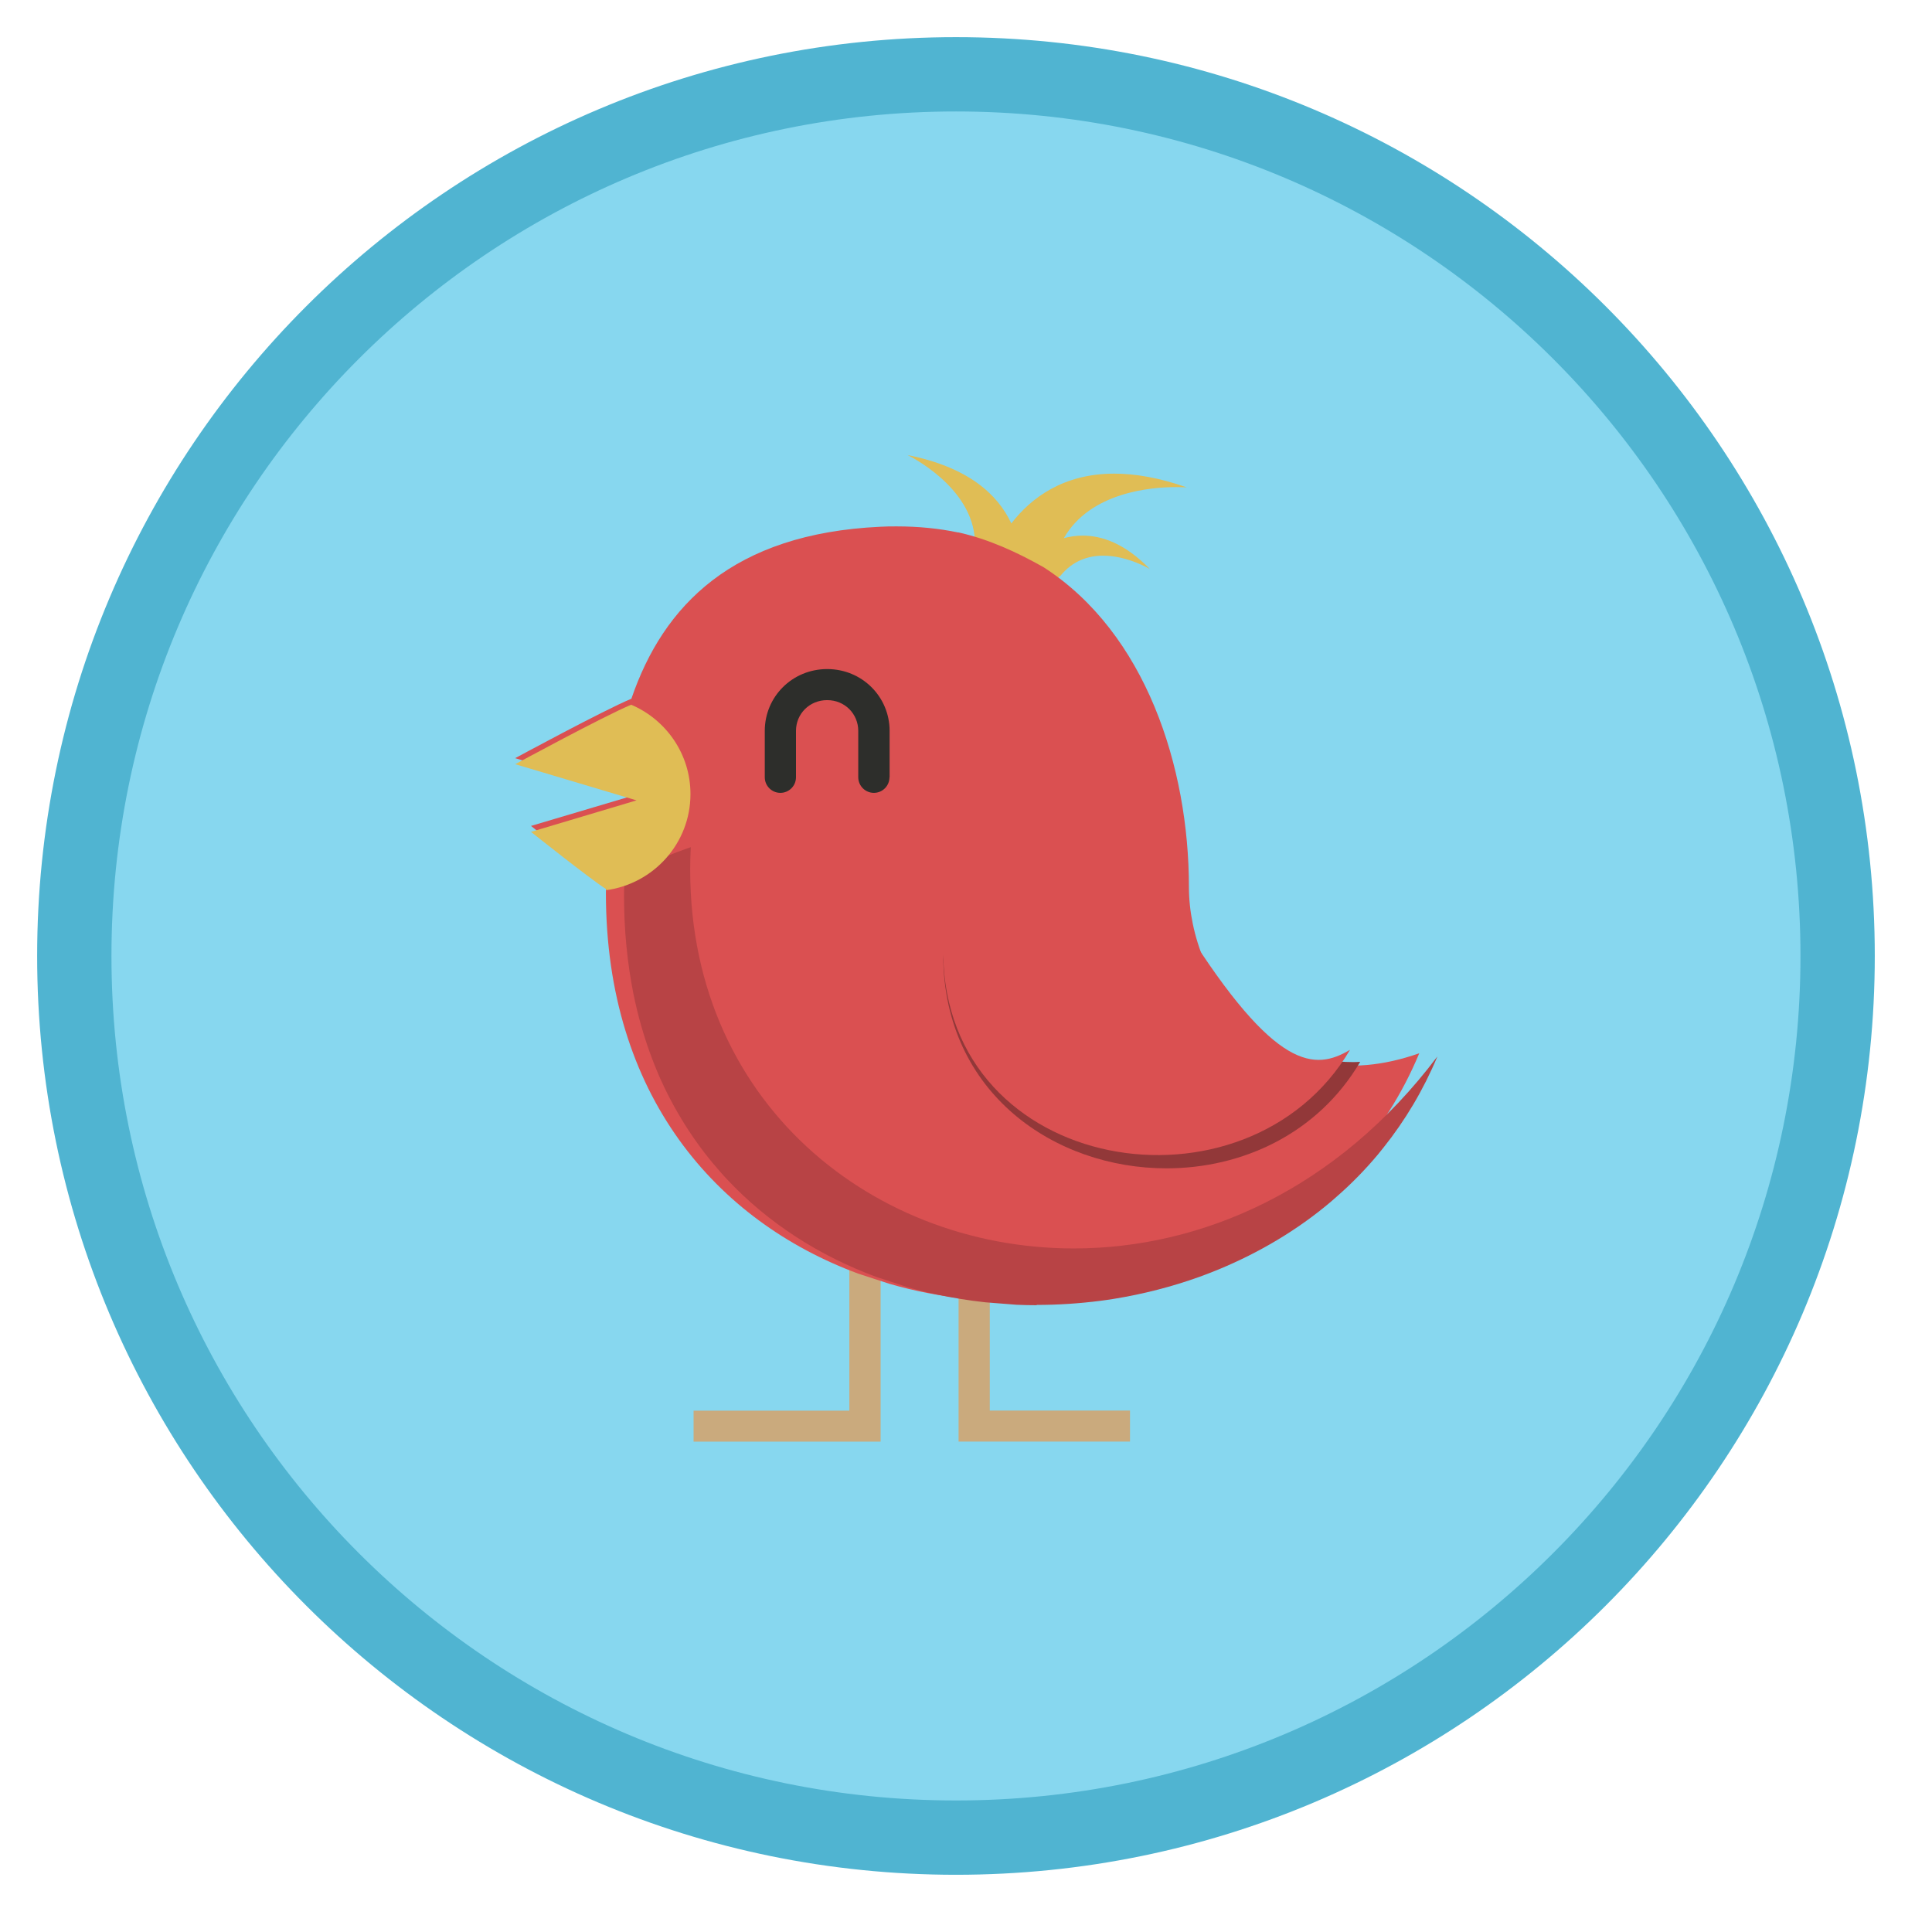
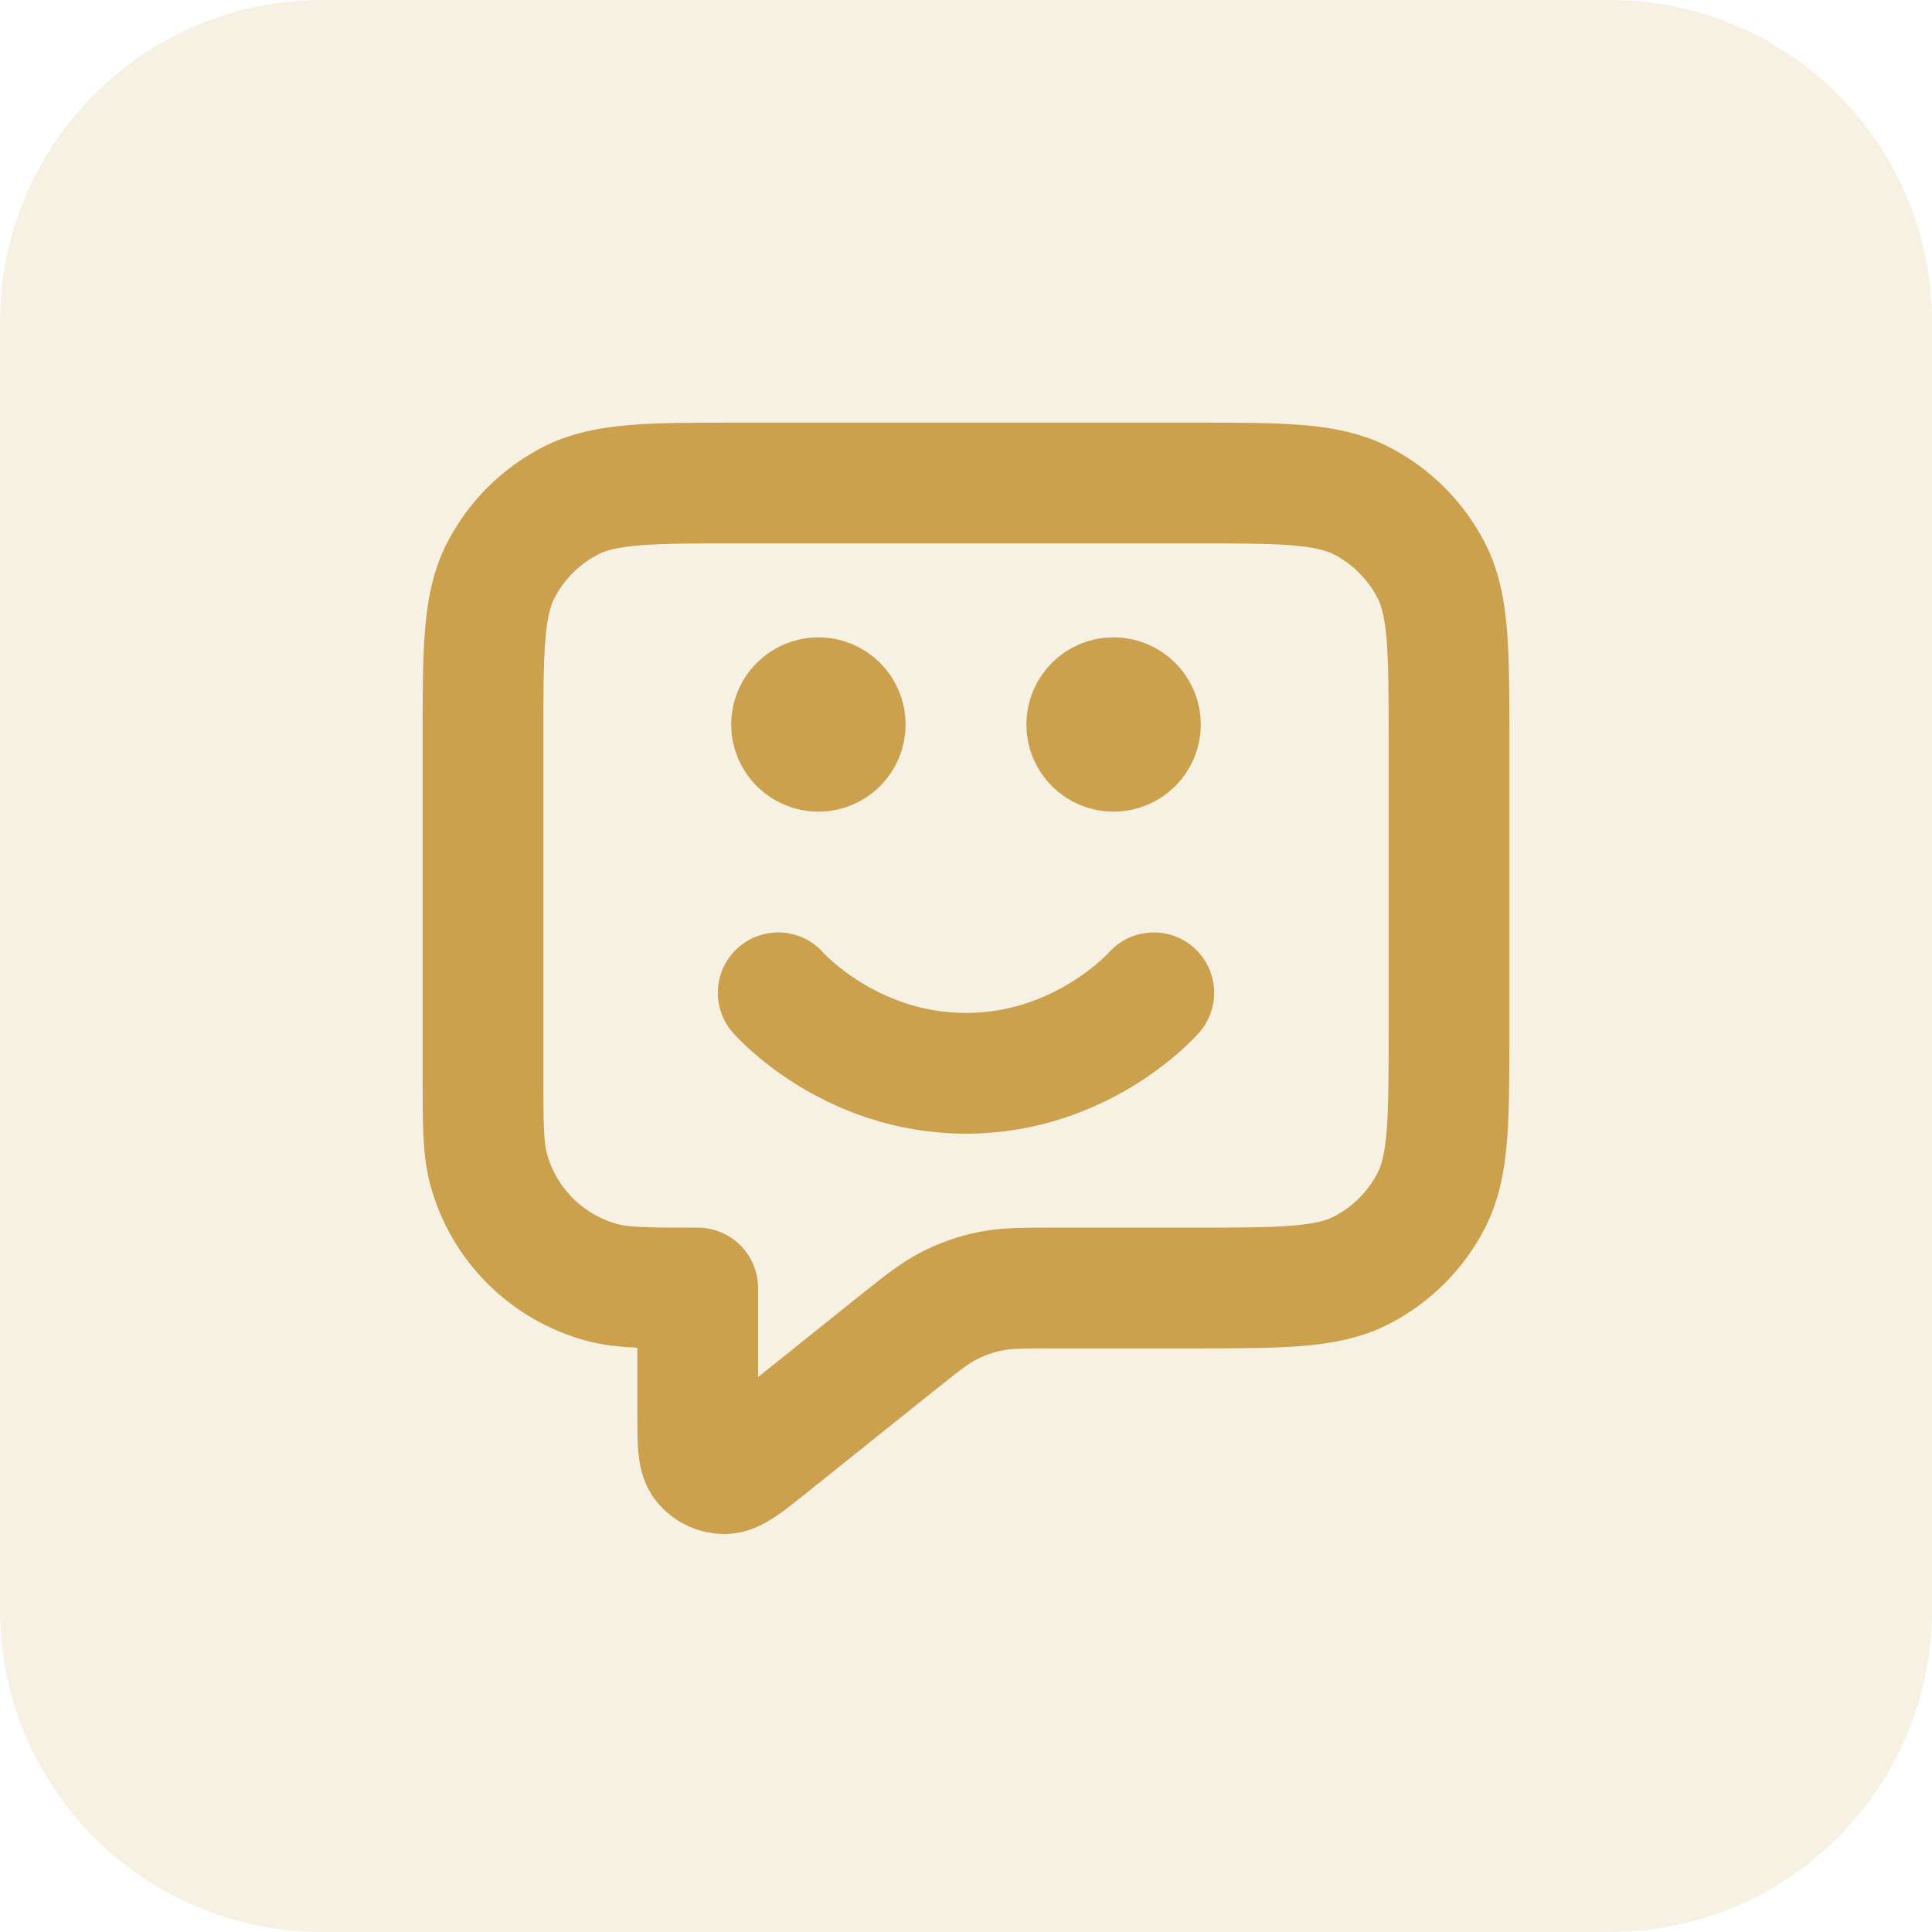
- <svg xmlns="http://www.w3.org/2000/svg" width="26" height="26" viewBox="0 0 26 26">
-   <g transform="translate(1 1)" fill="none" fill-rule="evenodd">
-     <ellipse stroke="#50B4D1" fill="#87D7EF" cx="11.865" cy="11.865" rx="11.865" ry="11.865" />
-     <path d="M13.27 6.75c.167-.207.378-.272.576-.272.33 0 .628.18.628.18-.33-.34-.64-.45-.903-.45-.09 0-.175.013-.254.034.356-.622 1.18-.687 1.51-.687.09 0 .144.004.144.004-.37-.13-.694-.185-.975-.185-.687 0-1.12.326-1.386.67-.182-.39-.58-.758-1.397-.92 0 0 .88.42.907 1.157-.01.945.447.954 1.15.468" fill="#E0BD55" />
-     <path d="M10.43 15.684v2.3H8.334v.417h2.517v-2.716h-.42zm1.47 0V18.4h2.307v-.417H12.32v-2.3h-.42z" fill="#CAAA7D" />
-     <path d="M11.895 6.166c-.258-.054-.534-.082-.828-.082-.074 0-.148 0-.224.005-1.976.093-2.915 1.053-3.346 2.314-.367.152-1.564.8-1.564.8l1.633.49-1.42.422s.784.624 1.01.77c0 .114-.002.02-.002.134 0 2.724 1.49 4.415 3.393 5.12l.42.137c.34.1.693.166 1.05.205l.42.032c.09.003.18.006.27.006 2.222 0 4.472-1.133 5.393-3.345-1.977.7-3.1-.946-3.1-2.237 0-1.612-.58-3.417-1.955-4.303-.363-.205-.74-.378-1.15-.47" fill="#DA5051" />
-     <path d="M10.97 9.46c0 .116-.093.21-.21.21-.115 0-.21-.094-.21-.21v-.624c0-.228-.18-.414-.418-.414-.24 0-.42.186-.42.414v.624c0 .116-.094.21-.21.21-.116 0-.21-.094-.21-.21v-.624c0-.46.37-.832.84-.832s.84.373.84.832v.624" fill="#2D2E2B" />
-     <path d="M14.698 14.723c-1.5 0-2.987-1.005-3.005-2.848v-.03c.06 1.295 2.085 1.587 3.6 1.587.88 0 1.586-.1 1.632-.157l.094.01c.058.005.118.008.18.008.033 0 .067 0 .102-.003h.004c-.574.973-1.594 1.433-2.608 1.433" fill="#923839" />
-     <path d="M12.952 16.565c-.09 0-.18-.002-.27-.006l-.42-.033c-.223-.024-.444-.06-.662-.107l-.134-.03c-.085-.02-.17-.043-.254-.067l-.42-.138c-.76-.282-1.454-.72-2.014-1.32-.024-.027-.05-.053-.073-.08-.154-.173-.297-.358-.428-.556l-.058-.09c-.134-.214-.255-.44-.36-.683l-.04-.097c-.112-.277-.205-.573-.274-.887l-.022-.104c-.08-.406-.125-.84-.125-1.305 0-.114 0-.02.003-.135-.228-.145.895-.526.895-.526-.165 3.317 2.364 5.4 5.154 5.4 1.723 0 3.545-.794 4.894-2.584-.19.454-.435.863-.725 1.226l-.074.092c-.173.207-.36.398-.56.572l-.08.07c-.45.38-.96.68-1.502.905-.085.035-.17.068-.258.1-.375.135-.764.234-1.158.298-.06.01-.12.018-.18.026-.284.036-.57.055-.856.055" fill="#B84345" />
-     <path d="M7.157 10.963v.017c.64-.087 1.135-.632 1.135-1.294 0-.54-.33-1.003-.798-1.202-.37.154-1.56.8-1.56.8l1.632.487-1.42.424s.784.625 1.01.77" fill="#E0BD55" />
-     <path d="M17.168 13.128c-1.38 2.34-5.445 1.695-5.475-1.3-.01-.9 1.845-2.51 3.255-.342 1.215 1.93 1.746 1.924 2.22 1.642" fill="#DA5051" />
-   </g>
+ <svg xmlns="http://www.w3.org/2000/svg" width="24" height="24" viewBox="0 0 24 24" fill="none">
+   <rect width="24" height="24" rx="4" fill="#CBA14E" fill-opacity="0.15" />
+   <path d="M9.667 12.333C9.667 12.333 10.542 13.333 12 13.333C13.458 13.333 14.333 12.333 14.333 12.333M13.833 9H13.84M10.167 9H10.173M8.667 16V17.557C8.667 17.912 8.667 18.09 8.739 18.181C8.803 18.26 8.899 18.307 9 18.306C9.117 18.306 9.256 18.195 9.533 17.974L11.123 16.701C11.448 16.441 11.611 16.311 11.792 16.219C11.952 16.137 12.123 16.077 12.3 16.041C12.498 16 12.707 16 13.123 16H14.8C15.92 16 16.48 16 16.908 15.782C17.284 15.59 17.59 15.284 17.782 14.908C18 14.48 18 13.92 18 12.8V9.2C18 8.08 18 7.52 17.782 7.092C17.59 6.716 17.284 6.41 16.908 6.218C16.48 6 15.92 6 14.8 6H9.2C8.08 6 7.52 6 7.092 6.218C6.716 6.41 6.41 6.716 6.218 7.092C6 7.52 6 8.08 6 9.2V13.333C6 13.953 6 14.263 6.068 14.518C6.253 15.208 6.792 15.747 7.482 15.932C7.737 16 8.047 16 8.667 16ZM14.167 9C14.167 9.184 14.017 9.333 13.833 9.333C13.649 9.333 13.5 9.184 13.5 9C13.5 8.816 13.649 8.667 13.833 8.667C14.017 8.667 14.167 8.816 14.167 9ZM10.5 9C10.5 9.184 10.351 9.333 10.167 9.333C9.983 9.333 9.833 9.184 9.833 9C9.833 8.816 9.983 8.667 10.167 8.667C10.351 8.667 10.5 8.816 10.5 9Z" stroke="#CBA14E" stroke-width="1.5" stroke-linecap="round" stroke-linejoin="round" />
</svg>
